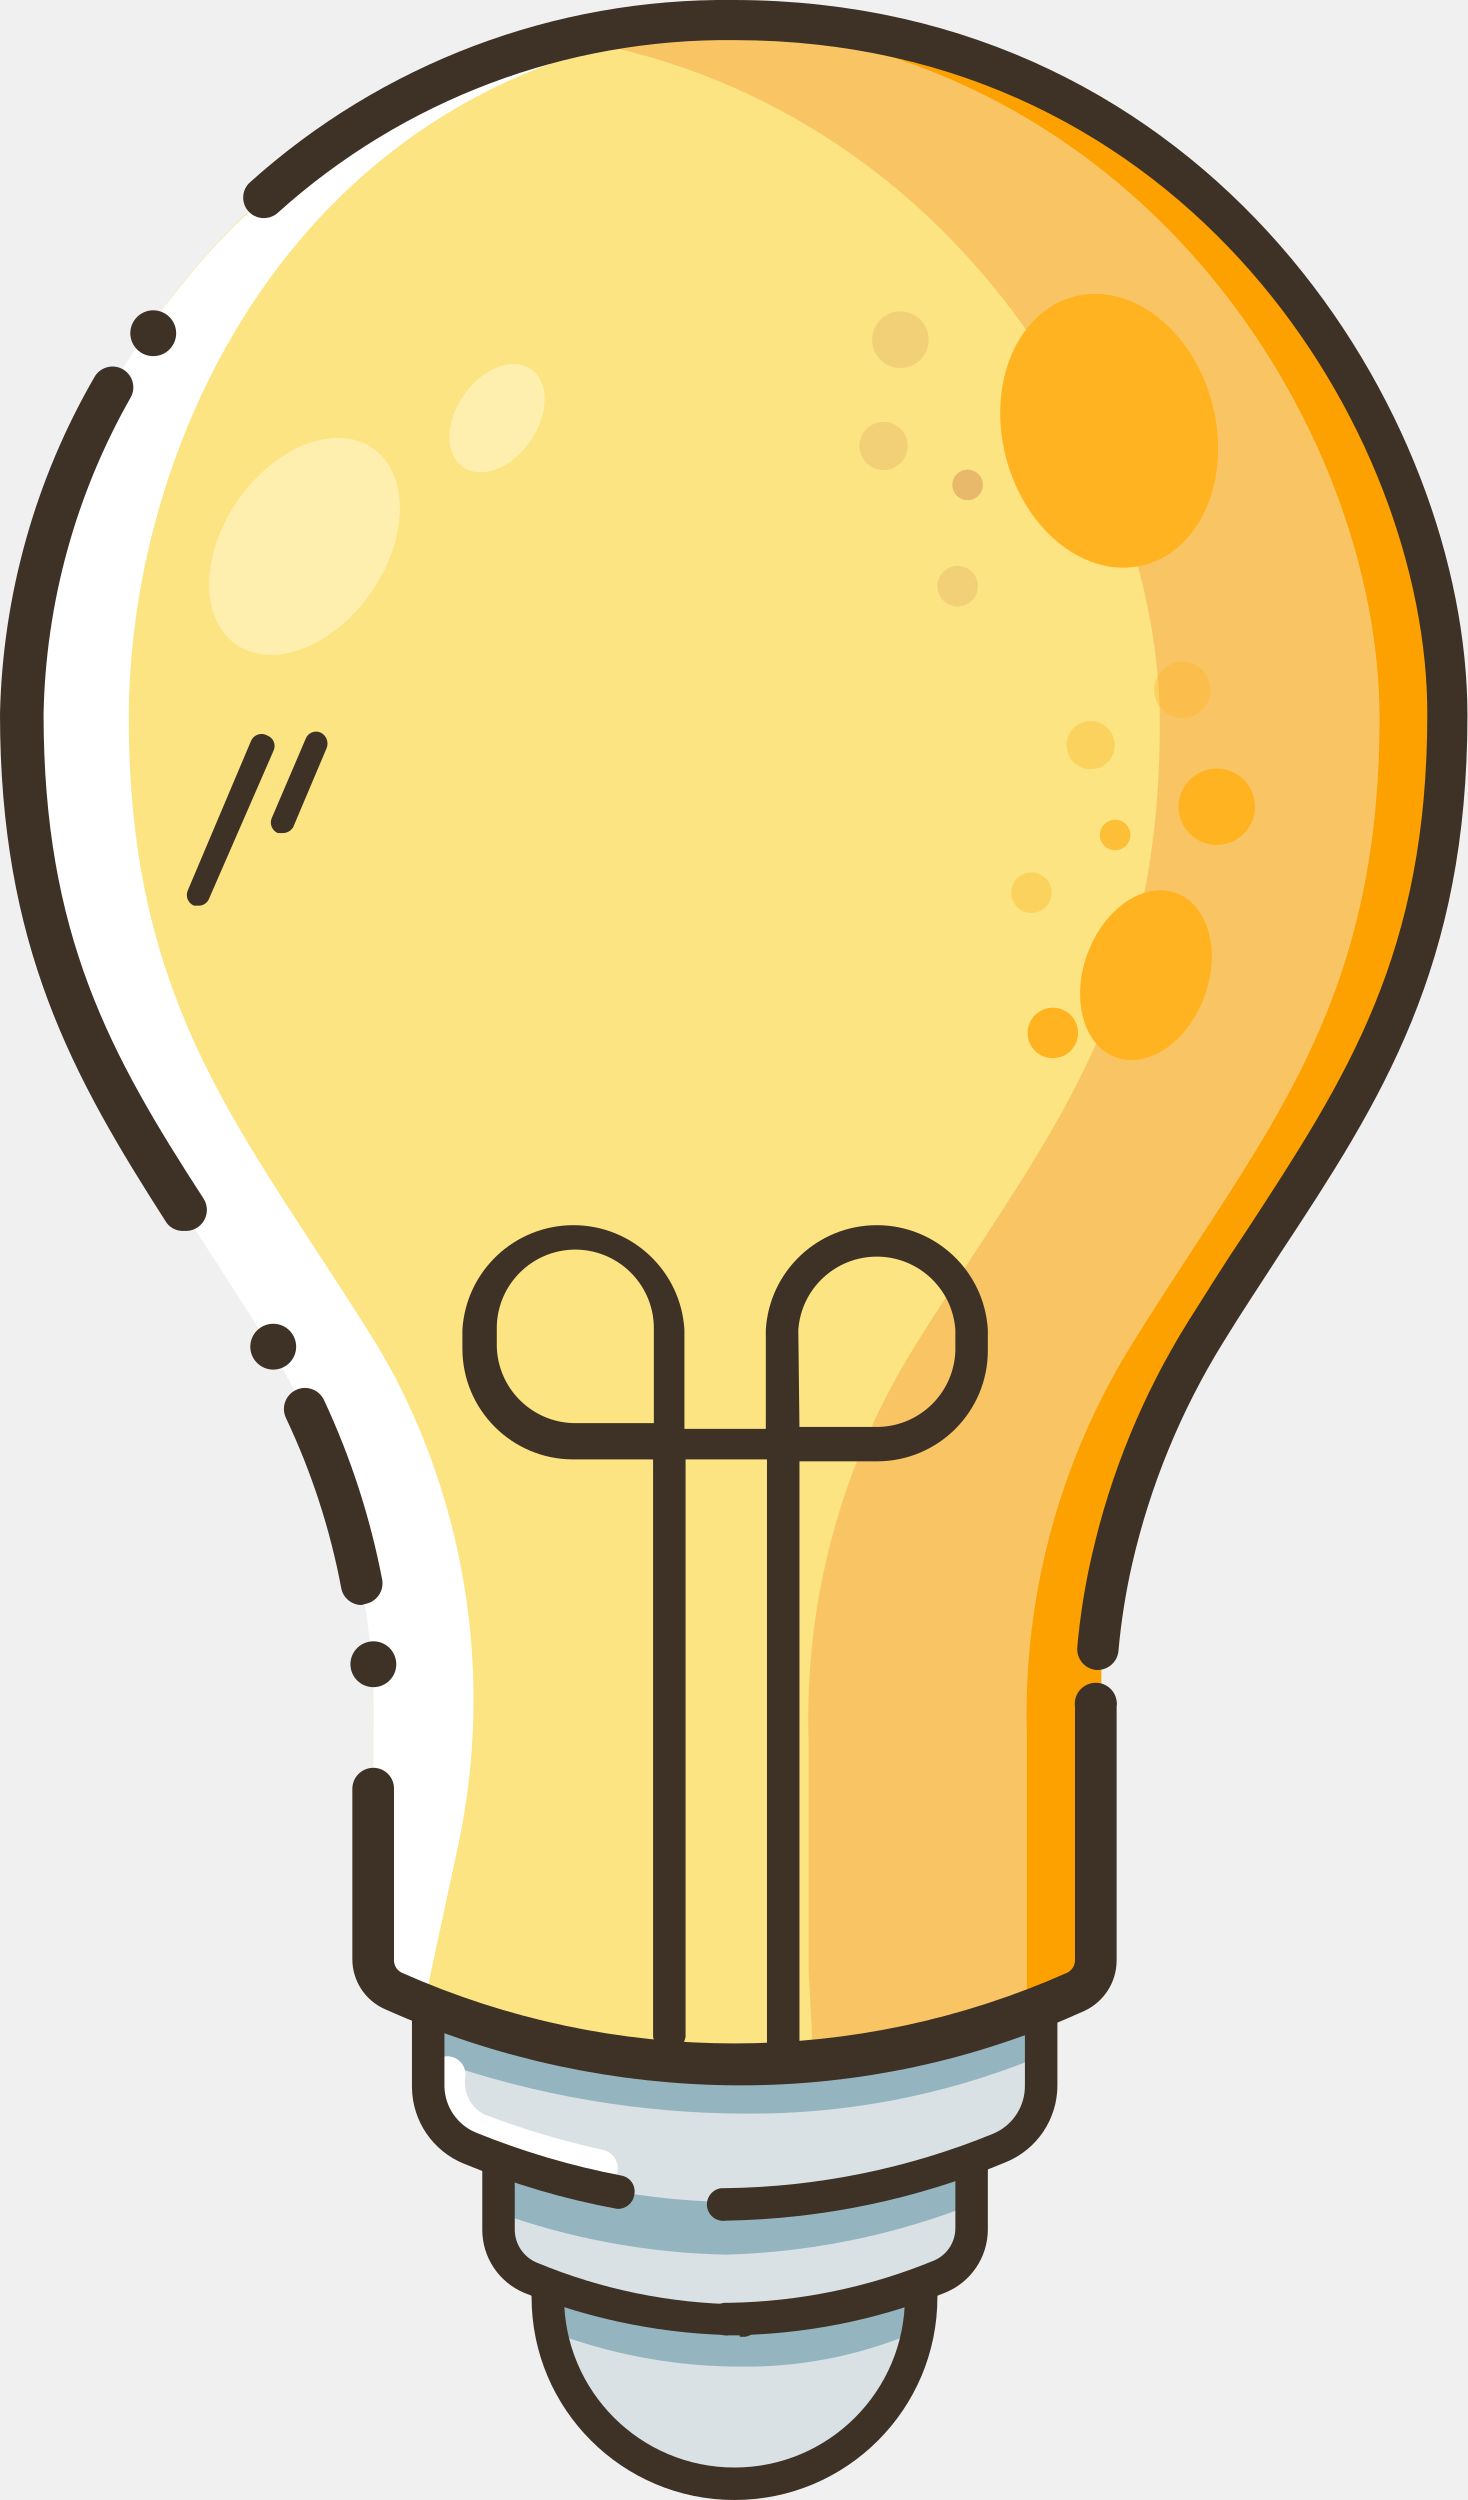
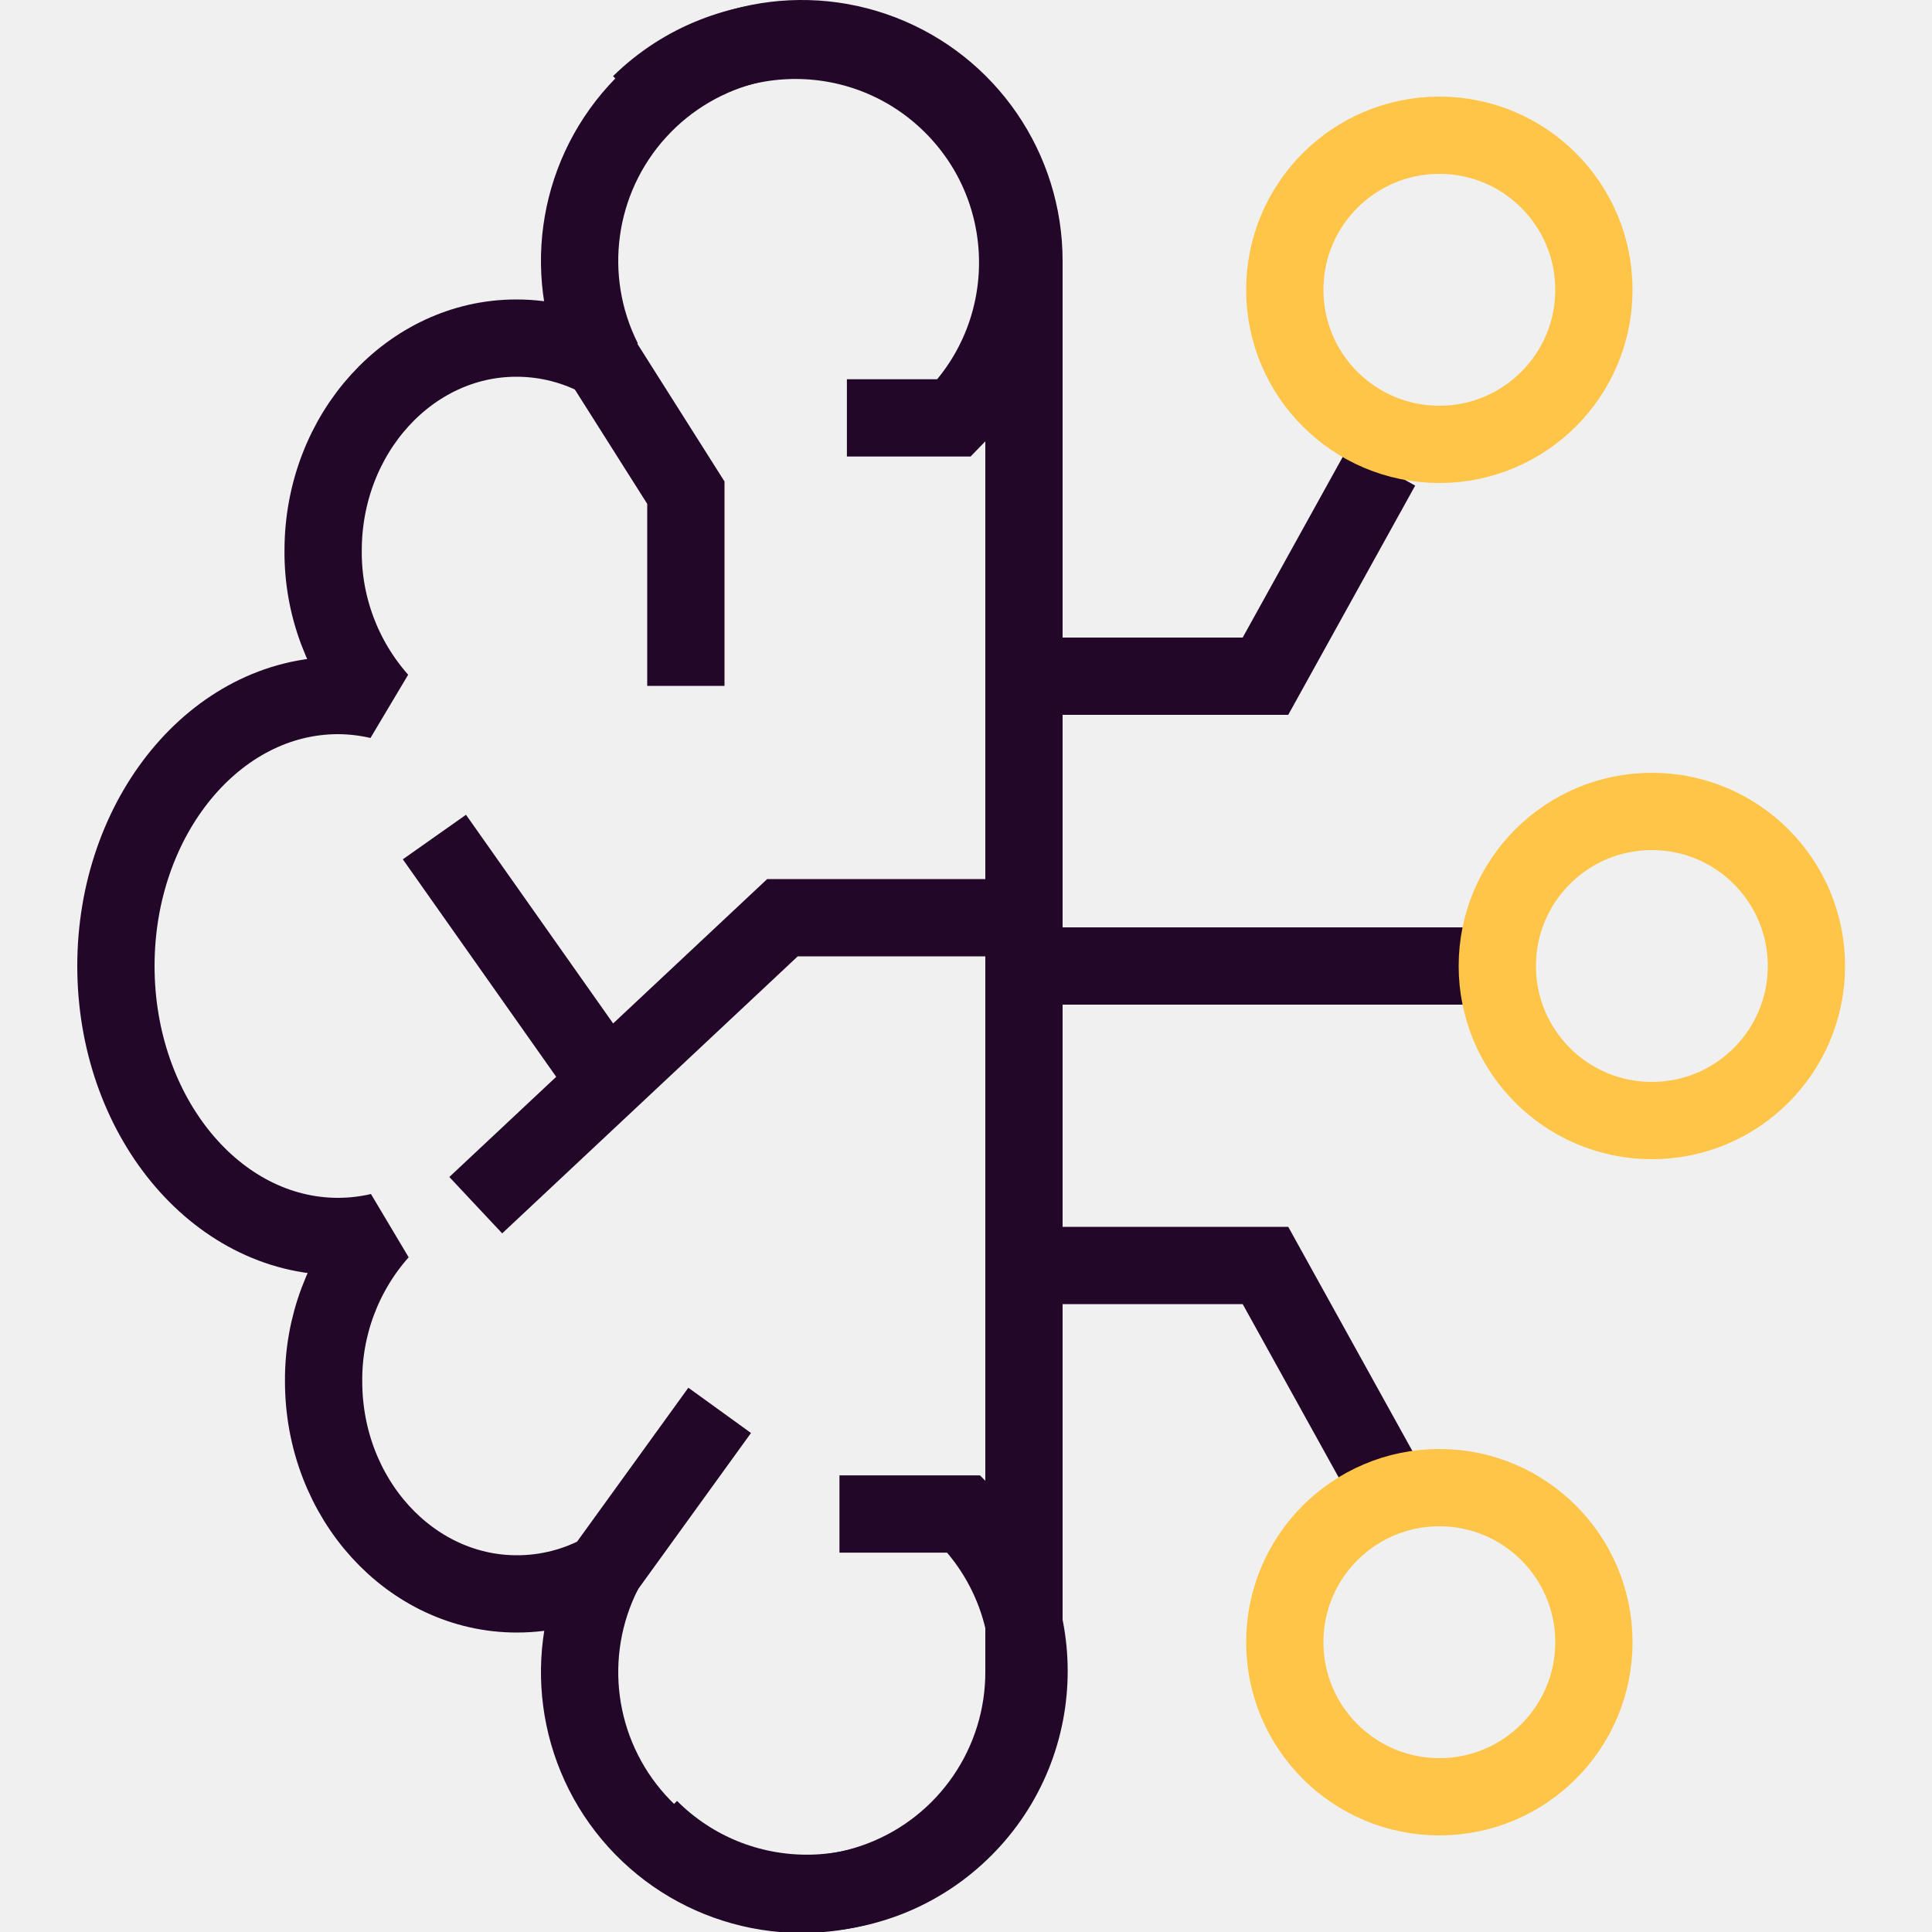
- <svg xmlns="http://www.w3.org/2000/svg" viewBox="0 0 38.4 65.42">
-   <defs>
-     <style>.cls-1{fill:#d9e1e4;}.cls-2{fill:#94b5bf;}.cls-3{fill:#fbe481;}.cls-4{fill:#f8a547;opacity:0.5;}.cls-10,.cls-11,.cls-12,.cls-4,.cls-9{isolation:isolate;}.cls-5{fill:#fca100;}.cls-6{fill:#fff;}.cls-7{fill:#3e3126;}.cls-10,.cls-8,.cls-9{fill:#ffb320;}.cls-11,.cls-9{opacity:0.75;}.cls-10,.cls-12{opacity:0.35;}.cls-11,.cls-12{fill:#e2ab63;}.cls-13{fill:#ffefae;}</style>
-   </defs>
-   <g id="Layer_2" data-name="Layer 2">
-     <g id="Layer_1-2" data-name="Layer 1">
-       <path class="cls-1" d="M11.37,52.51v2a1.77,1.77,0,0,0,1.09,1.64c.19.08.41.17.65.25l.13.29v1.55a1.34,1.34,0,0,0,.83,1.26l.43.16V60a4.88,4.88,0,0,0,9.76,0h0l.17-.43.28-.11a1.36,1.36,0,0,0,.84-1.26V56.48c.3-.11.59-.22.82-.32a1.74,1.74,0,0,0,1.09-1.64v-2Z" />
-       <path class="cls-2" d="M19.41,61.93a14,14,0,0,1-4.66-.79.48.48,0,0,1,.35-.9,12.53,12.53,0,0,0,8.2,0,.49.49,0,0,1,.37.9A11.3,11.3,0,0,1,19.41,61.93Z" />
-       <path class="cls-2" d="M19.56,55.31a24.63,24.63,0,0,1-8.16-1.39.47.47,0,0,1-.27-.62.48.48,0,0,1,.6-.29h0c.08,0,7.77,2.92,14.9,0a.49.49,0,0,1,.63.26h0a.49.49,0,0,1-.26.63A19.84,19.84,0,0,1,19.56,55.31Z" />
-       <path class="cls-2" d="M25.37,56.42v1.3l-.2.07A19.06,19.06,0,0,1,19,59a18.9,18.9,0,0,1-6-1.11V56.64L13,56.5A18.41,18.41,0,0,0,19,57.62Z" />
-       <path class="cls-3" d="M28.67,51.29V47.42s-.46-7.17,2.87-12.53S37.9,26.3,37.9,18.68,31.33.5,19.22.5.55,11.07.55,18.68s3,10.86,6.35,16.21A18.41,18.41,0,0,1,9.77,45.32v6a.9.9,0,0,0,.52.82,22,22,0,0,0,17.86,0A.89.89,0,0,0,28.67,51.29Z" />
-       <path class="cls-4" d="M31.21,35.13a18.41,18.41,0,0,0-2.87,10.43v6a.9.9,0,0,1-.52.82,21,21,0,0,1-6.55,1.79c0-.71-.06-1.58-.11-2.61v-6A18.41,18.41,0,0,1,24,35.13c3.33-5.35,6.35-8.59,6.35-16.21,0-6.82-5.27-16-15.08-17.84A18.82,18.82,0,0,1,18.89.74C31,.74,37.57,11.31,37.57,18.92S34.54,29.8,31.21,35.13Z" />
-       <path class="cls-5" d="M31.05,35a16,16,0,0,0-2.23,8.25v2.44l-.66,5.71a.94.94,0,0,1-.52.82A21.3,21.3,0,0,1,21.14,54v-.19a19.51,19.51,0,0,0,5.22-1.2c.33-.15.51.09.51-.26V45.38A18.4,18.4,0,0,1,29.73,35c3.33-5.35,6.37-8.59,6.37-16.21S29.74.92,18,.58h.75c12.11,0,18.68,10.57,18.68,18.18S34.38,29.6,31.05,35Z" />
-       <path class="cls-6" d="M6.91,35A18.48,18.48,0,0,1,9.77,45.38v6a.89.89,0,0,0,.53.82A21.26,21.26,0,0,0,16.84,54V53.8a20.61,20.61,0,0,1-5.2-1.6c-.33-.15-.52.49-.52.14l.82-3.82A18.36,18.36,0,0,0,10.32,36c-.18-.33-.37-.66-.58-1-3.33-5.35-6.37-8.59-6.37-16.21S8.25,1,20,.61h-.75A18.16,18.16,0,0,0,4.71,7.51,18.72,18.72,0,0,0,.54,18.79C.55,26.36,3.58,29.6,6.91,35Z" />
-       <path class="cls-7" d="M4.82,32.21A.53.53,0,0,1,4.36,32C1.89,28.15,0,24.75,0,18.68A18.43,18.43,0,0,1,2.47,9.87a.54.54,0,0,1,.95.53,17.44,17.44,0,0,0-2.28,8.28c0,5.78,1.74,8.91,4.19,12.69a.55.55,0,0,1-.51.84Z" />
-       <path class="cls-7" d="M28.73,43.7h-.05a.55.55,0,0,1-.49-.59,17.63,17.63,0,0,1,.38-2.4,19.92,19.92,0,0,1,2.51-6.11c.52-.82,1-1.6,1.51-2.35,2.66-4.07,4.76-7.29,4.76-13.57,0-7.39-6.3-17.63-18.13-17.63A17.55,17.55,0,0,0,7.29,5.55a.55.55,0,0,1-.77,0,.54.54,0,0,1,0-.76h0A18.6,18.6,0,0,1,19.18,0C31.72,0,38.4,10.87,38.4,18.72c0,6.57-2.26,10.08-4.9,14.08-.48.75-1,1.52-1.5,2.34a19.16,19.16,0,0,0-2.37,5.77,17.42,17.42,0,0,0-.36,2.26A.55.55,0,0,1,28.73,43.7Z" />
-       <path class="cls-7" d="M19.33,54.57a22.79,22.79,0,0,1-9.27-2,1.43,1.43,0,0,1-.84-1.31V46.8a.55.55,0,0,1,.55-.54.54.54,0,0,1,.54.54v4.5a.36.36,0,0,0,.2.32,21.4,21.4,0,0,0,17.42,0,.36.36,0,0,0,.2-.32V44.66a.55.55,0,0,1,1.09-.15.38.38,0,0,1,0,.15V51.3a1.46,1.46,0,0,1-.84,1.32A21.73,21.73,0,0,1,19.33,54.57Z" />
-       <path class="cls-7" d="M9.46,42a.54.54,0,0,1-.53-.44A18.32,18.32,0,0,0,7.48,37.1a.55.55,0,1,1,1-.46A20,20,0,0,1,10,41.33a.55.55,0,0,1-.43.64Z" />
-       <ellipse class="cls-8" cx="29.99" cy="25.51" rx="2.29" ry="1.63" transform="translate(-4.33 44.82) rotate(-69.74)" />
-       <circle class="cls-8" cx="31.84" cy="21.11" r="1" />
-       <circle class="cls-9" cx="29.18" cy="21.85" r="0.4" />
-       <circle class="cls-8" cx="27.55" cy="27.03" r="0.66" />
-       <circle class="cls-10" cx="30.94" cy="18.05" r="0.74" />
-       <circle class="cls-10" cx="28.54" cy="19.5" r="0.63" />
-       <circle class="cls-10" cx="26.99" cy="23.36" r="0.53" />
-       <circle class="cls-11" cx="25.32" cy="12.69" r="0.4" />
-       <circle class="cls-12" cx="23.56" cy="8.89" r="0.74" />
-       <circle class="cls-12" cx="23.12" cy="11.67" r="0.63" />
-       <circle class="cls-12" cx="25.06" cy="15.34" r="0.53" />
-       <path class="cls-7" d="M20.5,53.9a.43.43,0,0,1-.43-.43V38.19H17.94V53.3a.43.43,0,0,1-.85,0V38.19H15a2.9,2.9,0,0,1-2.9-2.9V34.8a2.91,2.91,0,0,1,5.81,0v2.59h2.13V34.8a2.91,2.91,0,0,1,5.81,0v.54a2.9,2.9,0,0,1-2.9,2.9H20.92V53.52A.42.42,0,0,1,20.5,53.9Zm.42-16.56H23a2.06,2.06,0,0,0,2-2V34.8a2.06,2.06,0,0,0-4.11,0ZM15,32.7a2.06,2.06,0,0,0-2,2v.54a2.06,2.06,0,0,0,2,2h2.11V34.8a2.06,2.06,0,0,0-2-2.1Z" />
-       <ellipse class="cls-8" cx="29.03" cy="11.27" rx="2.79" ry="3.63" transform="translate(-1.91 7.7) rotate(-14.63)" />
-       <path class="cls-6" d="M15.69,57.24h-.11a19.9,19.9,0,0,1-3.21-1,1.76,1.76,0,0,1-1.16-2,.5.5,0,0,1,.53-.43.48.48,0,0,1,.44.52h0a.94.94,0,0,0,.49,1,21.47,21.47,0,0,0,3.12.93.5.5,0,0,1,.37.58A.47.47,0,0,1,15.69,57.24Z" />
-       <path class="cls-7" d="M16.14,57.8h0a20,20,0,0,1-4-1.18,2.18,2.18,0,0,1-1.36-2v-2a.43.43,0,0,1,.36-.49.44.44,0,0,1,.49.36.29.29,0,0,1,0,.13v2a1.34,1.34,0,0,0,.81,1.18,20.21,20.21,0,0,0,3.82,1.13.42.42,0,0,1,.34.49h0A.43.43,0,0,1,16.14,57.8Z" />
-       <path class="cls-7" d="M19,58.11a.43.43,0,1,1-.13-.85H19a19.11,19.11,0,0,0,7-1.43,1.35,1.35,0,0,0,.82-1.25v-2a.43.43,0,0,1,.36-.49.44.44,0,0,1,.49.36.29.29,0,0,1,0,.13v2a2.17,2.17,0,0,1-1.35,2A19.82,19.82,0,0,1,19,58.11Z" />
-       <path class="cls-7" d="M19.36,61.11A15.56,15.56,0,0,1,13.72,60a1.79,1.79,0,0,1-1.1-1.66V56.8a.43.43,0,0,1,.36-.49.44.44,0,0,1,.49.36.29.29,0,0,1,0,.13v1.54a.94.94,0,0,0,.58.87,14.28,14.28,0,0,0,5.31,1.09.44.44,0,0,1,.49.36.42.42,0,0,1-.36.49h-.13Z" />
-       <path class="cls-7" d="M19.08,61.11a.43.43,0,1,1-.13-.85h.13a14.7,14.7,0,0,0,5.32-1.09A.92.92,0,0,0,25,58.3V56.8a.43.43,0,0,1,.36-.49.44.44,0,0,1,.49.36.29.29,0,0,1,0,.13v1.54A1.79,1.79,0,0,1,24.72,60,15.36,15.36,0,0,1,19.08,61.11Z" />
-       <path class="cls-7" d="M19.22,65.42a5.31,5.31,0,0,1-5.31-5.31.43.43,0,0,1,.36-.49.44.44,0,0,1,.49.36.29.29,0,0,1,0,.13,4.46,4.46,0,0,0,8.92,0h0a.43.43,0,0,1,.36-.49.44.44,0,0,1,.49.36.29.29,0,0,1,0,.13A5.31,5.31,0,0,1,19.22,65.42Z" />
-       <circle class="cls-7" cx="7.15" cy="35.24" r="0.6" />
-       <circle class="cls-7" cx="9.77" cy="43.55" r="0.6" />
-       <circle class="cls-7" cx="4.01" cy="8.72" r="0.6" />
-       <path class="cls-7" d="M5.2,23.7H5.08a.3.3,0,0,1-.17-.39h0l1.65-3.9A.3.3,0,0,1,7,19.25a.29.29,0,0,1,.16.39h0L5.46,23.54A.29.29,0,0,1,5.2,23.7Z" />
-       <path class="cls-7" d="M7.39,21.8H7.27a.3.3,0,0,1-.16-.39h0L8,19.33a.29.29,0,0,1,.39-.16h0a.32.32,0,0,1,.16.4l-.88,2.08A.32.32,0,0,1,7.39,21.8Z" />
-       <ellipse class="cls-13" cx="7.97" cy="14.3" rx="3.13" ry="2.12" transform="translate(-8.32 12.65) rotate(-55.09)" />
-       <ellipse class="cls-13" cx="13.01" cy="10.94" rx="1.56" ry="1.06" transform="translate(-3.41 15.35) rotate(-55.09)" />
-     </g>
-   </g>
+ <svg xmlns="http://www.w3.org/2000/svg" width="800px" height="800px" viewBox="0 0 200 200">
+   <path d="M106,27A23,23,0,1,0,62.45,37.33a18.45,18.45,0,0,0-9-2.33c-11,0-20,9.85-20,22a23.09,23.09,0,0,0,5.81,15.5A19.12,19.12,0,0,0,35,72c-12.7,0-23,12.54-23,28s10.3,28,23,28a19.12,19.12,0,0,0,4.31-.5A23.09,23.09,0,0,0,33.5,143c0,12.15,9,22,20,22a18.45,18.45,0,0,0,9-2.33A23,23,0,1,0,106,173c0-.34,0-0.67,0-1h0V28h0C106,27.67,106,27.34,106,27Z" fill="none" stroke="#220728" stroke-linejoin="bevel" stroke-width="8" />
+   <path d="M67.26,189.26a23,23,0,0,0,32.53-32.53H86.9" fill="none" stroke="#220728" stroke-miterlimit="10" stroke-width="8" />
+   <path d="M66.26,10.74A23,23,0,0,1,98.79,43.26H87.67" fill="none" stroke="#220728" stroke-miterlimit="10" stroke-width="8" />
+   <polyline points="106 95 81 95 49.25 124.76" fill="none" stroke="#220728" stroke-miterlimit="10" stroke-width="8" />
+   <line x1="44.97" y1="86.65" x2="62.45" y2="111.44" fill="none" stroke="#220728" stroke-miterlimit="10" stroke-width="8" />
+   <line x1="62.45" y1="162.67" x2="74.5" y2="146" fill="none" stroke="#220728" stroke-miterlimit="10" stroke-width="8" />
+   <polyline points="62.45 37.49 71 51 71 71" fill="none" stroke="#220728" stroke-miterlimit="10" stroke-width="8" />
+   <line x1="152" y1="100" x2="104" y2="100" fill="none" stroke="#220728" stroke-miterlimit="10" stroke-width="8" />
+   <polyline points="107 131 131 131 143 152.67" fill="none" stroke="#220728" stroke-miterlimit="10" stroke-width="8" />
+   <polyline points="107 70 131 70 143 48.33" fill="none" stroke="#220728" stroke-miterlimit="10" stroke-width="8" />
+   <circle cx="171" cy="100" r="16" fill="none" stroke="#ffc548" stroke-miterlimit="10" stroke-width="8" />
+   <circle cx="149" cy="170" r="16" fill="none" stroke="#ffc548" stroke-miterlimit="10" stroke-width="8" />
+   <circle cx="149" cy="30" r="16" fill="none" stroke="#ffc548" stroke-miterlimit="10" stroke-width="8" />
</svg>
